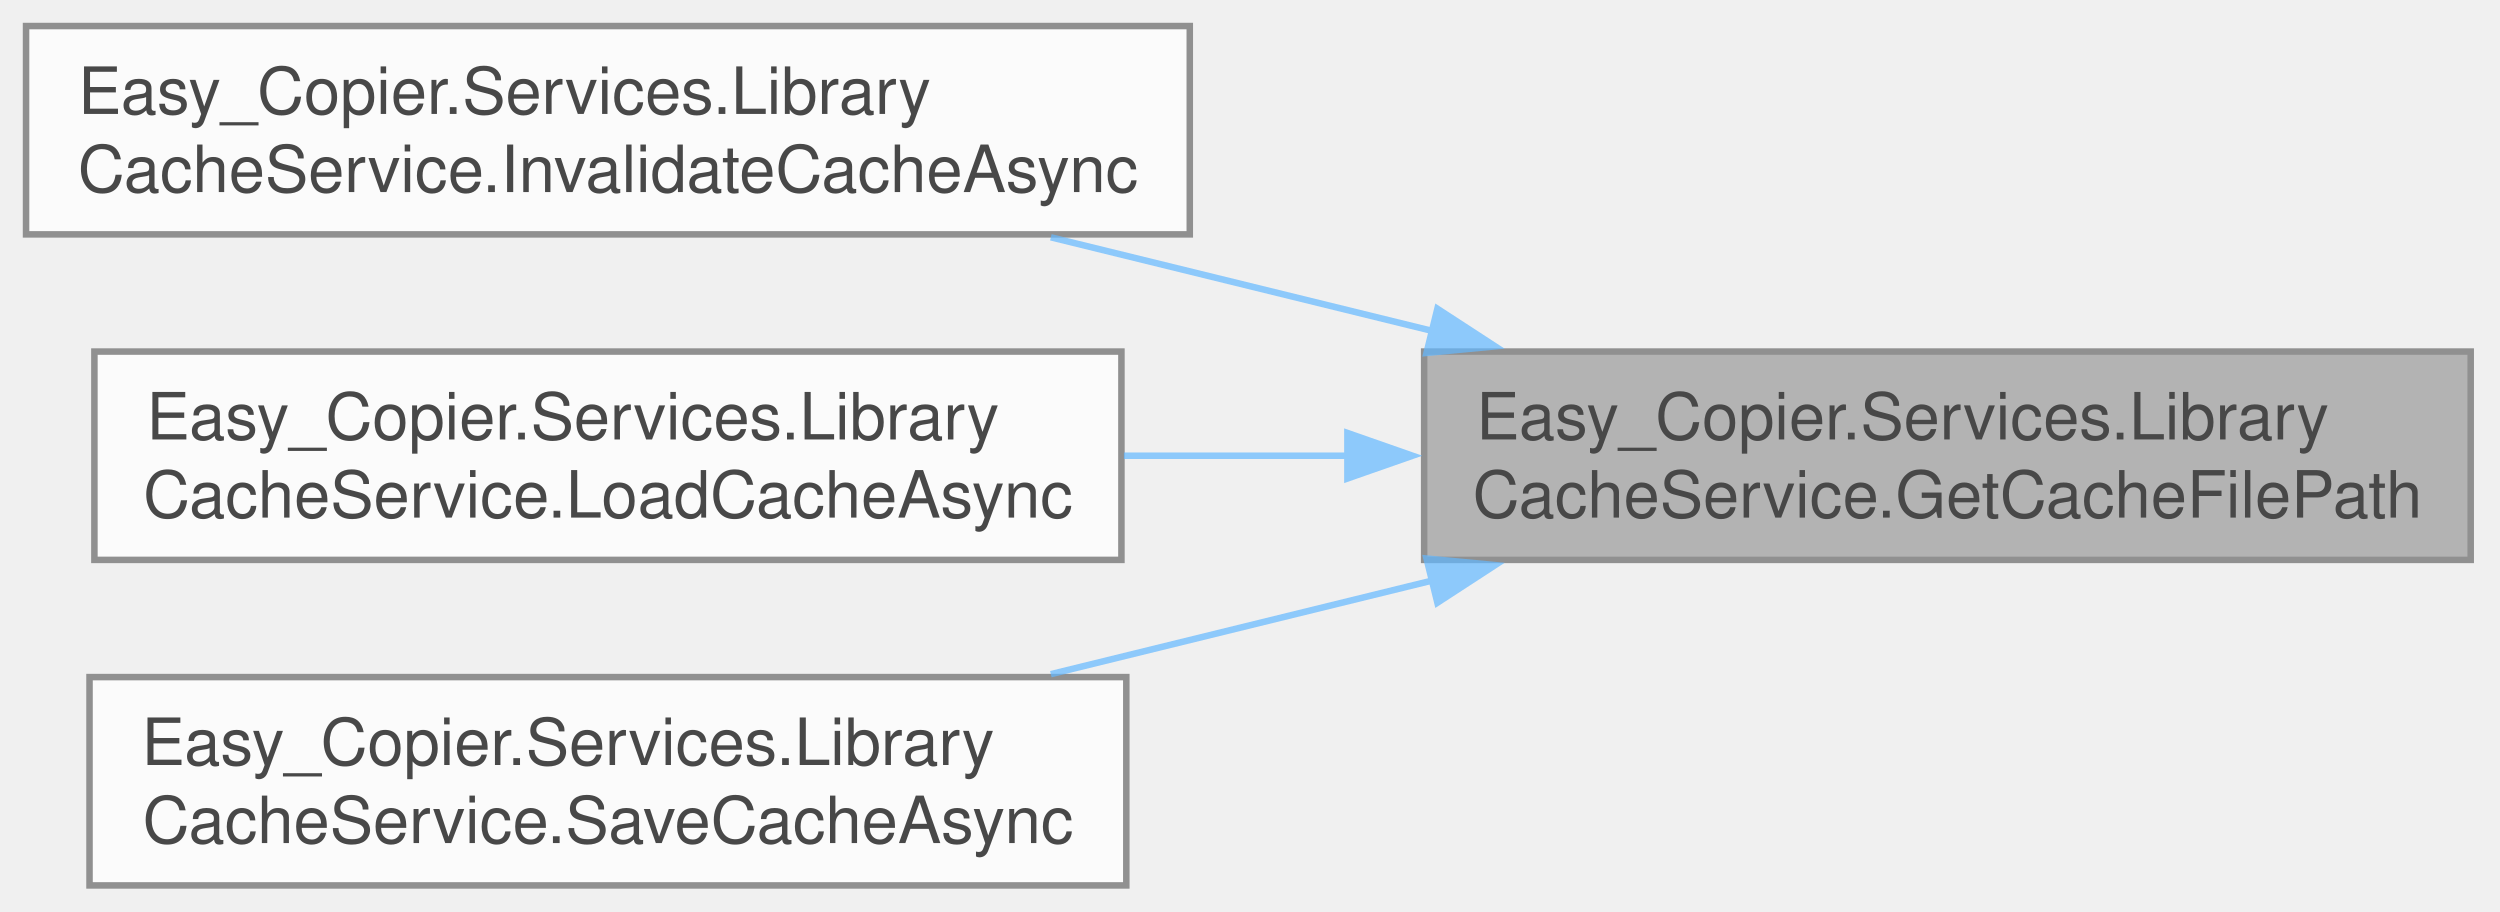
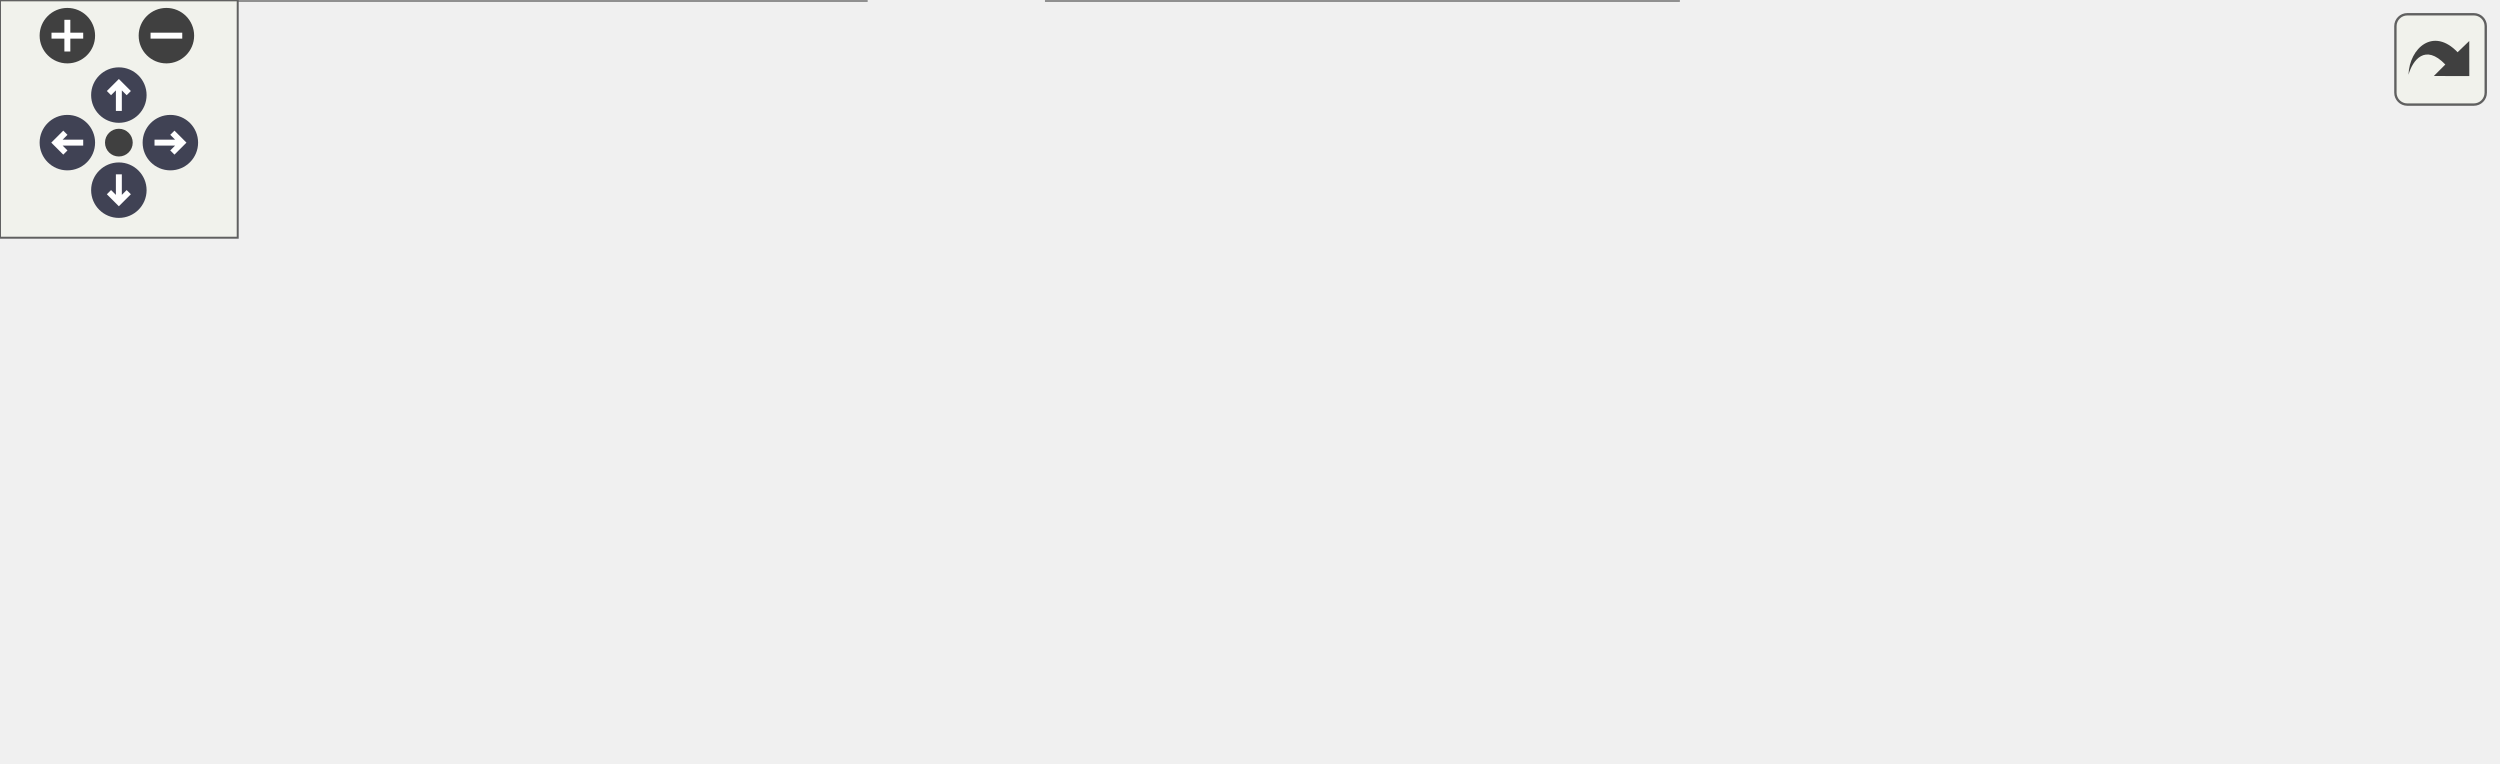
- <svg xmlns="http://www.w3.org/2000/svg" xmlns:xlink="http://www.w3.org/1999/xlink" width="384pt" height="140pt" viewBox="0.00 0.00 384.00 140.00">
-   <svg id="main" version="1.1" xml:space="preserve">
-     <style type="text/css">
+ <svg xmlns="http://www.w3.org/2000/svg" xmlns:xlink="http://www.w3.org/1999/xlink" id="main" version="1.1" xml:space="preserve">
+   <style type="text/css">
.node, .edge {opacity: 0.7;}
.node.selected, .edge.selected {opacity: 1;}
.edge:hover path { stroke: red; }
.edge:hover polygon { stroke: red; fill: red; }
</style>
-     <svg id="graph" class="graph">
-       <g id="graph0" class="graph" transform="scale(1 1) rotate(0) translate(4 136)">
-         <g id="Node000001" class="node">
-           <g id="a_Node000001">
-             <a xlink:title="Resolves the absolute path to the local library cache file in AppData.">
-               <polygon fill="#999999" stroke="#666666" points="375.5,-82 214.75,-82 214.75,-50 375.5,-50 375.5,-82" />
-               <text xml:space="preserve" text-anchor="start" x="222.75" y="-68.5" font-family="Helvetica,sans-Serif" font-size="10.00">Easy_Copier.Services.Library</text>
-               <text xml:space="preserve" text-anchor="middle" x="295.12" y="-56.5" font-family="Helvetica,sans-Serif" font-size="10.00">CacheService.GetCacheFilePath</text>
-             </a>
-           </g>
-         </g>
-         <g id="Node000002" class="node">
-           <g id="a_Node000002">
-             <a xlink:href="class_easy___copier_1_1_services_1_1_library_cache_service.html#a28508b1cd4dc6e586b314f7cbae10ace" target="_top" xlink:title="Deletes the cached snapshot file if present on disk.">
-               <polygon fill="white" stroke="#666666" points="178.75,-132 0,-132 0,-100 178.75,-100 178.75,-132" />
-               <text xml:space="preserve" text-anchor="start" x="8" y="-118.5" font-family="Helvetica,sans-Serif" font-size="10.00">Easy_Copier.Services.Library</text>
-               <text xml:space="preserve" text-anchor="middle" x="89.38" y="-106.5" font-family="Helvetica,sans-Serif" font-size="10.00">CacheService.InvalidateCacheAsync</text>
-             </a>
-           </g>
-         </g>
-         <g id="edge1_Node000001_Node000002" class="edge">
-           <g id="a_edge1_Node000001_Node000002">
-             <a xlink:title=" ">
-               <path fill="none" stroke="#63b8ff" d="M216.2,-85.12C196.82,-89.88 176.22,-94.93 157.41,-99.55" />
-               <polygon fill="#63b8ff" stroke="#63b8ff" points="216.78,-88.58 225.66,-82.8 215.11,-81.79 216.78,-88.58" />
-             </a>
-           </g>
-         </g>
-         <g id="Node000003" class="node">
-           <g id="a_Node000003">
-             <a xlink:href="class_easy___copier_1_1_services_1_1_library_cache_service.html#a0803da77cac9887ad4dd36e5a47b0ee8" target="_top" xlink:title="Asynchronously deserializes and verifies the cached library snapshot file.">
-               <polygon fill="white" stroke="#666666" points="168.25,-82 10.5,-82 10.5,-50 168.25,-50 168.25,-82" />
-               <text xml:space="preserve" text-anchor="start" x="18.5" y="-68.5" font-family="Helvetica,sans-Serif" font-size="10.00">Easy_Copier.Services.Library</text>
-               <text xml:space="preserve" text-anchor="middle" x="89.38" y="-56.5" font-family="Helvetica,sans-Serif" font-size="10.00">CacheService.LoadCacheAsync</text>
-             </a>
-           </g>
-         </g>
-         <g id="edge2_Node000001_Node000003" class="edge">
-           <g id="a_edge2_Node000001_Node000003">
-             <a xlink:title=" ">
-               <path fill="none" stroke="#63b8ff" d="M203.07,-66C191.58,-66 179.9,-66 168.63,-66" />
-               <polygon fill="#63b8ff" stroke="#63b8ff" points="202.96,-69.5 212.96,-66 202.96,-62.5 202.96,-69.5" />
-             </a>
-           </g>
-         </g>
-         <g id="Node000004" class="node">
-           <g id="a_Node000004">
-             <a xlink:href="class_easy___copier_1_1_services_1_1_library_cache_service.html#a85c47e1fe8510bcb82b48e83a7796cd1" target="_top" xlink:title="Asynchronously writes the library cache snapshot to disk using a temporary file and atomic swap.">
-               <polygon fill="white" stroke="#666666" points="169,-32 9.75,-32 9.75,0 169,0 169,-32" />
-               <text xml:space="preserve" text-anchor="start" x="17.75" y="-18.5" font-family="Helvetica,sans-Serif" font-size="10.00">Easy_Copier.Services.Library</text>
-               <text xml:space="preserve" text-anchor="middle" x="89.38" y="-6.5" font-family="Helvetica,sans-Serif" font-size="10.00">CacheService.SaveCacheAsync</text>
-             </a>
-           </g>
-         </g>
-         <g id="edge3_Node000001_Node000004" class="edge">
-           <g id="a_edge3_Node000001_Node000004">
-             <a xlink:title=" ">
-               <path fill="none" stroke="#63b8ff" d="M216.2,-46.88C196.82,-42.12 176.22,-37.07 157.41,-32.45" />
-               <polygon fill="#63b8ff" stroke="#63b8ff" points="215.11,-50.21 225.66,-49.2 216.78,-43.42 215.11,-50.21" />
-             </a>
-           </g>
+   <defs>
+     <circle id="rim" cx="0" cy="0" r="7" />
+     <circle id="rim2" cx="0" cy="0" r="3.5" />
+     <g id="zoomPlus">
+       <use xlink:href="#rim" fill="#404040">
+         <set attributeName="fill" to="#808080" begin="zoomplus.mouseover" end="zoomplus.mouseout" />
+       </use>
+       <path d="M-4,0h8M0,-4v8" fill="none" stroke="white" stroke-width="1.5" pointer-events="none" />
+     </g>
+     <g id="zoomMin">
+       <use xlink:href="#rim" fill="#404040">
+         <set attributeName="fill" to="#808080" begin="zoomminus.mouseover" end="zoomminus.mouseout" />
+       </use>
+       <path d="M-4,0h8" fill="none" stroke="white" stroke-width="1.5" pointer-events="none" />
+     </g>
+     <g id="arrowUp" transform="translate(30 24)">
+       <use xlink:href="#rim" />
+       <path pointer-events="none" fill="none" stroke="white" stroke-width="1.5" d="M0,-3.0v7 M-2.5,-0.5L0,-3.0L2.5,-0.5" />
+     </g>
+     <g id="arrowRight" transform="rotate(90) translate(36 -43)">
+       <use xlink:href="#rim" />
+       <path pointer-events="none" fill="none" stroke="white" stroke-width="1.5" d="M0,-3.0v7 M-2.5,-0.5L0,-3.0L2.5,-0.5" />
+     </g>
+     <g id="arrowDown" transform="rotate(180) translate(-30 -48)">
+       <use xlink:href="#rim" />
+       <path pointer-events="none" fill="none" stroke="white" stroke-width="1.5" d="M0,-3.0v7 M-2.5,-0.5L0,-3.0L2.5,-0.5" />
+     </g>
+     <g id="arrowLeft" transform="rotate(270) translate(-36 17)">
+       <use xlink:href="#rim" />
+       <path pointer-events="none" fill="none" stroke="white" stroke-width="1.5" d="M0,-3.0v7 M-2.5,-0.5L0,-3.0L2.5,-0.5" />
+     </g>
+     <g id="resetDef">
+       <use xlink:href="#rim2" fill="#404040">
+         <set attributeName="fill" to="#808080" begin="reset.mouseover" end="reset.mouseout" />
+       </use>
+     </g>
+   </defs>
+   <svg id="graph" class="graph" data-view-width="638" data-view-height="140" data-section-id="dynsection-7">
+     <g id="viewport">
+       <g id="Node000001" class="node">
+         <g id="a_Node000001">
+           <a xlink:title="Resolves the absolute path to the local library cache file in AppData.">
+             <polygon fill="#999999" stroke="#666666" points="630,-82 469.25,-82 469.25,-50 630,-50 630,-82" />
+             <text xml:space="preserve" text-anchor="start" x="477.25" y="-68.5" font-family="Helvetica,sans-Serif" font-size="10.00">Easy_Copier.Services.Library</text>
+             <text xml:space="preserve" text-anchor="middle" x="549.62" y="-56.5" font-family="Helvetica,sans-Serif" font-size="10.00">CacheService.GetCacheFilePath</text>
+           </a>
        </g>
      </g>
-     </svg>
+       <g id="Node000002" class="node">
+         <g id="a_Node000002">
+           <a xlink:href="class_easy___copier_1_1_services_1_1_library_cache_service.html#a28508b1cd4dc6e586b314f7cbae10ace" target="_top" xlink:title="Deletes the cached snapshot file if present on disk.">
+             <polygon fill="white" stroke="#666666" points="433.25,-132 254.5,-132 254.5,-100 433.25,-100 433.25,-132" />
+             <text xml:space="preserve" text-anchor="start" x="262.5" y="-118.5" font-family="Helvetica,sans-Serif" font-size="10.00">Easy_Copier.Services.Library</text>
+             <text xml:space="preserve" text-anchor="middle" x="343.88" y="-106.5" font-family="Helvetica,sans-Serif" font-size="10.00">CacheService.InvalidateCacheAsync</text>
+           </a>
+         </g>
+       </g>
+       <g id="edge1_Node000001_Node000002" class="edge">
+         <g id="a_edge1_Node000001_Node000002">
+           <a xlink:title=" ">
+             <path fill="none" stroke="#63b8ff" d="M470.7,-85.12C451.32,-89.88 430.72,-94.93 411.91,-99.55" />
+             <polygon fill="#63b8ff" stroke="#63b8ff" points="471.28,-88.58 480.16,-82.8 469.61,-81.79 471.28,-88.58" />
+           </a>
+         </g>
+       </g>
+       <g id="Node000003" class="node">
+         <g id="a_Node000003">
+           <a xlink:href="class_easy___copier_1_1_services_1_1_library_cache_service.html#a0803da77cac9887ad4dd36e5a47b0ee8" target="_top" xlink:title="Asynchronously deserializes and verifies the cached library snapshot file.">
+             <polygon fill="white" stroke="#666666" points="422.75,-82 265,-82 265,-50 422.75,-50 422.75,-82" />
+             <text xml:space="preserve" text-anchor="start" x="273" y="-68.5" font-family="Helvetica,sans-Serif" font-size="10.00">Easy_Copier.Services.Library</text>
+             <text xml:space="preserve" text-anchor="middle" x="343.88" y="-56.5" font-family="Helvetica,sans-Serif" font-size="10.00">CacheService.LoadCacheAsync</text>
+           </a>
+         </g>
+       </g>
+       <g id="edge2_Node000001_Node000003" class="edge">
+         <g id="a_edge2_Node000001_Node000003">
+           <a xlink:title=" ">
+             <path fill="none" stroke="#63b8ff" d="M457.57,-66C446.08,-66 434.4,-66 423.13,-66" />
+             <polygon fill="#63b8ff" stroke="#63b8ff" points="457.46,-69.5 467.46,-66 457.46,-62.5 457.46,-69.5" />
+           </a>
+         </g>
+       </g>
+       <g id="Node000004" class="node">
+         <g id="a_Node000004">
+           <a xlink:href="class_easy___copier_1_1_services_1_1_library_cache_service.html#a85c47e1fe8510bcb82b48e83a7796cd1" target="_top" xlink:title="Asynchronously writes the library cache snapshot to disk using a temporary file and atomic swap.">
+             <polygon fill="white" stroke="#666666" points="423.5,-32 264.25,-32 264.25,0 423.5,0 423.5,-32" />
+             <text xml:space="preserve" text-anchor="start" x="272.25" y="-18.5" font-family="Helvetica,sans-Serif" font-size="10.00">Easy_Copier.Services.Library</text>
+             <text xml:space="preserve" text-anchor="middle" x="343.88" y="-6.5" font-family="Helvetica,sans-Serif" font-size="10.00">CacheService.SaveCacheAsync</text>
+           </a>
+         </g>
+       </g>
+       <g id="edge3_Node000001_Node000004" class="edge">
+         <g id="a_edge3_Node000001_Node000004">
+           <a xlink:title=" ">
+             <path fill="none" stroke="#63b8ff" d="M470.7,-46.88C451.32,-42.12 430.72,-37.07 411.91,-32.45" />
+             <polygon fill="#63b8ff" stroke="#63b8ff" points="469.61,-50.21 480.16,-49.2 471.28,-43.42 469.61,-50.21" />
+           </a>
+         </g>
+       </g>
+       <g id="Node000005" class="node">
+         <g id="a_Node000005">
+           <a xlink:href="class_easy___copier_1_1_services_1_1_library_cache_service.html#aeabb97a2863de8f7c7adf124366631c3" target="_top" xlink:title="Computes item fingerprints and creates/saves a library cache snapshot from scanned items and active s...">
+             <polygon fill="white" stroke="#666666" points="218.5,-32 0,-32 0,0 218.5,0 218.5,-32" />
+             <text xml:space="preserve" text-anchor="start" x="8" y="-18.5" font-family="Helvetica,sans-Serif" font-size="10.00">Easy_Copier.Services.Library</text>
+             <text xml:space="preserve" text-anchor="middle" x="109.25" y="-6.5" font-family="Helvetica,sans-Serif" font-size="10.00">CacheService.CreateAndSaveSnapshotAsync</text>
+           </a>
+         </g>
+       </g>
+       <g id="edge4_Node000004_Node000005" class="edge">
+         <g id="a_edge4_Node000004_Node000005">
+           <a xlink:title=" ">
+             <path fill="none" stroke="#63b8ff" d="M252.43,-16C241.4,-16 230.04,-16 218.78,-16" />
+             <polygon fill="#63b8ff" stroke="#63b8ff" points="252.28,-19.5 262.28,-16 252.28,-12.5 252.28,-19.5" />
+           </a>
+         </g>
+       </g>
+     </g>
+   </svg>
+   <g id="navigator" transform="translate(0 0)" fill="#404254">
+     <rect fill="#f2f5e9" fill-opacity="0.5" stroke="#606060" stroke-width=".5" x="0" y="0" width="60" height="60" />
+     <use id="zoomplus" xlink:href="#zoomPlus" x="17" y="9" data-zoom="in" />
+     <use id="zoomminus" xlink:href="#zoomMin" x="42" y="9" data-zoom="out" />
+     <use id="reset" xlink:href="#resetDef" x="30" y="36" data-reset="true" />
+     <use id="arrowup" xlink:href="#arrowUp" x="0" y="0" data-pan-x="0" data-pan-y="-1" />
+     <use id="arrowright" xlink:href="#arrowRight" x="0" y="0" data-pan-x="1" data-pan-y="0" />
+     <use id="arrowdown" xlink:href="#arrowDown" x="0" y="0" data-pan-x="0" data-pan-y="1" />
+     <use id="arrowleft" xlink:href="#arrowLeft" x="0" y="0" data-pan-x="-1" data-pan-y="0" />
+   </g>
+   <svg viewBox="0 0 15 15" width="100%" height="30px" preserveAspectRatio="xMaxYMin meet">
+     <g id="arrow_out" transform="scale(0.3 0.3)">
+       <a xlink:href="class_easy___copier_1_1_services_1_1_library_cache_service_a270f99d033d4a205c8617caf505db28a_icgraph_org.svg" target="_base">
+         <rect id="button" ry="5" rx="5" y="6" x="6" height="38" width="38" fill="#f2f5e9" fill-opacity="0.5" stroke="#606060" stroke-width="1.0" />
+         <path id="arrow" d="M 11.5,31.437 C 11.94,20.098 22.043,11.323 32.159,21.979 L 37.069,17.246 C 37.069,17.246 37.088,32 37.088,32 L 22.16,31.978 C 22.16,31.978 26.998,27.14 26.998,27.14 C 18.529,18.264 13.292,25.23 11.5,31.437 z" style="fill:#404040;" />
+       </a>
+     </g>
  </svg>
  <style type="text/css">

[data-mouse-over-selected='false'] { opacity: 0.7; }
[data-mouse-over-selected='true']  { opacity: 1.0; }

</style>
</svg>
